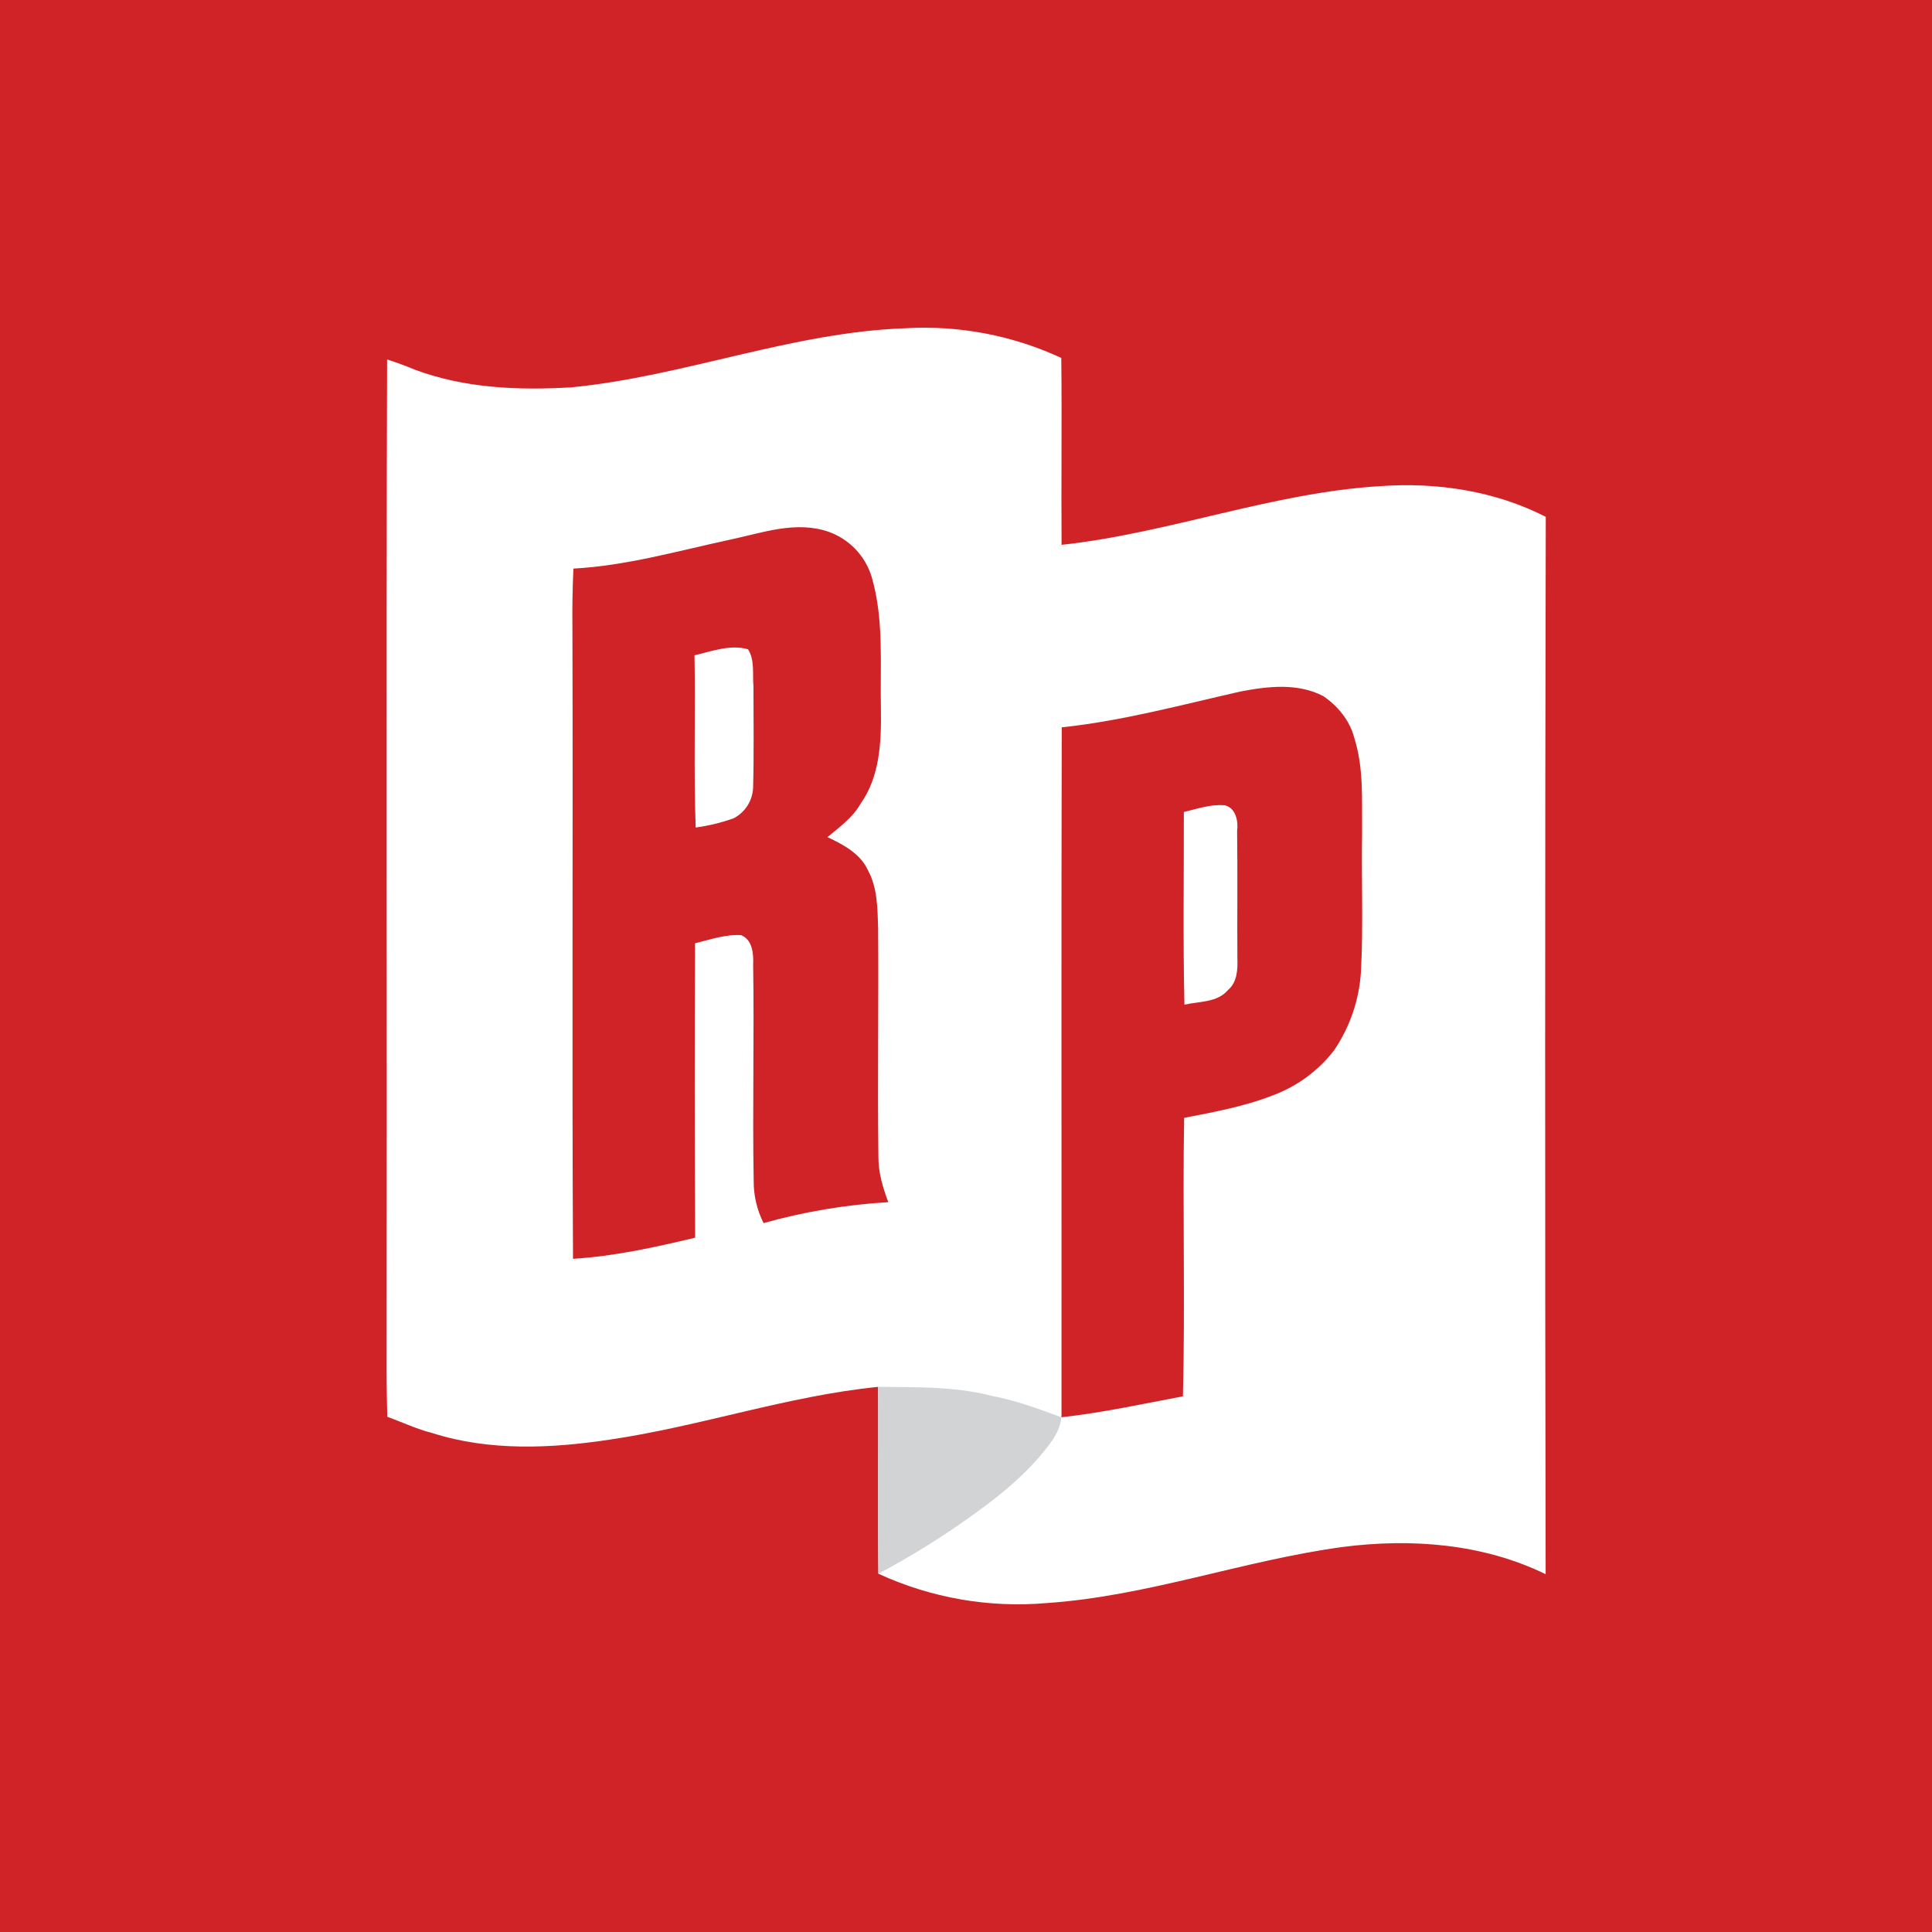
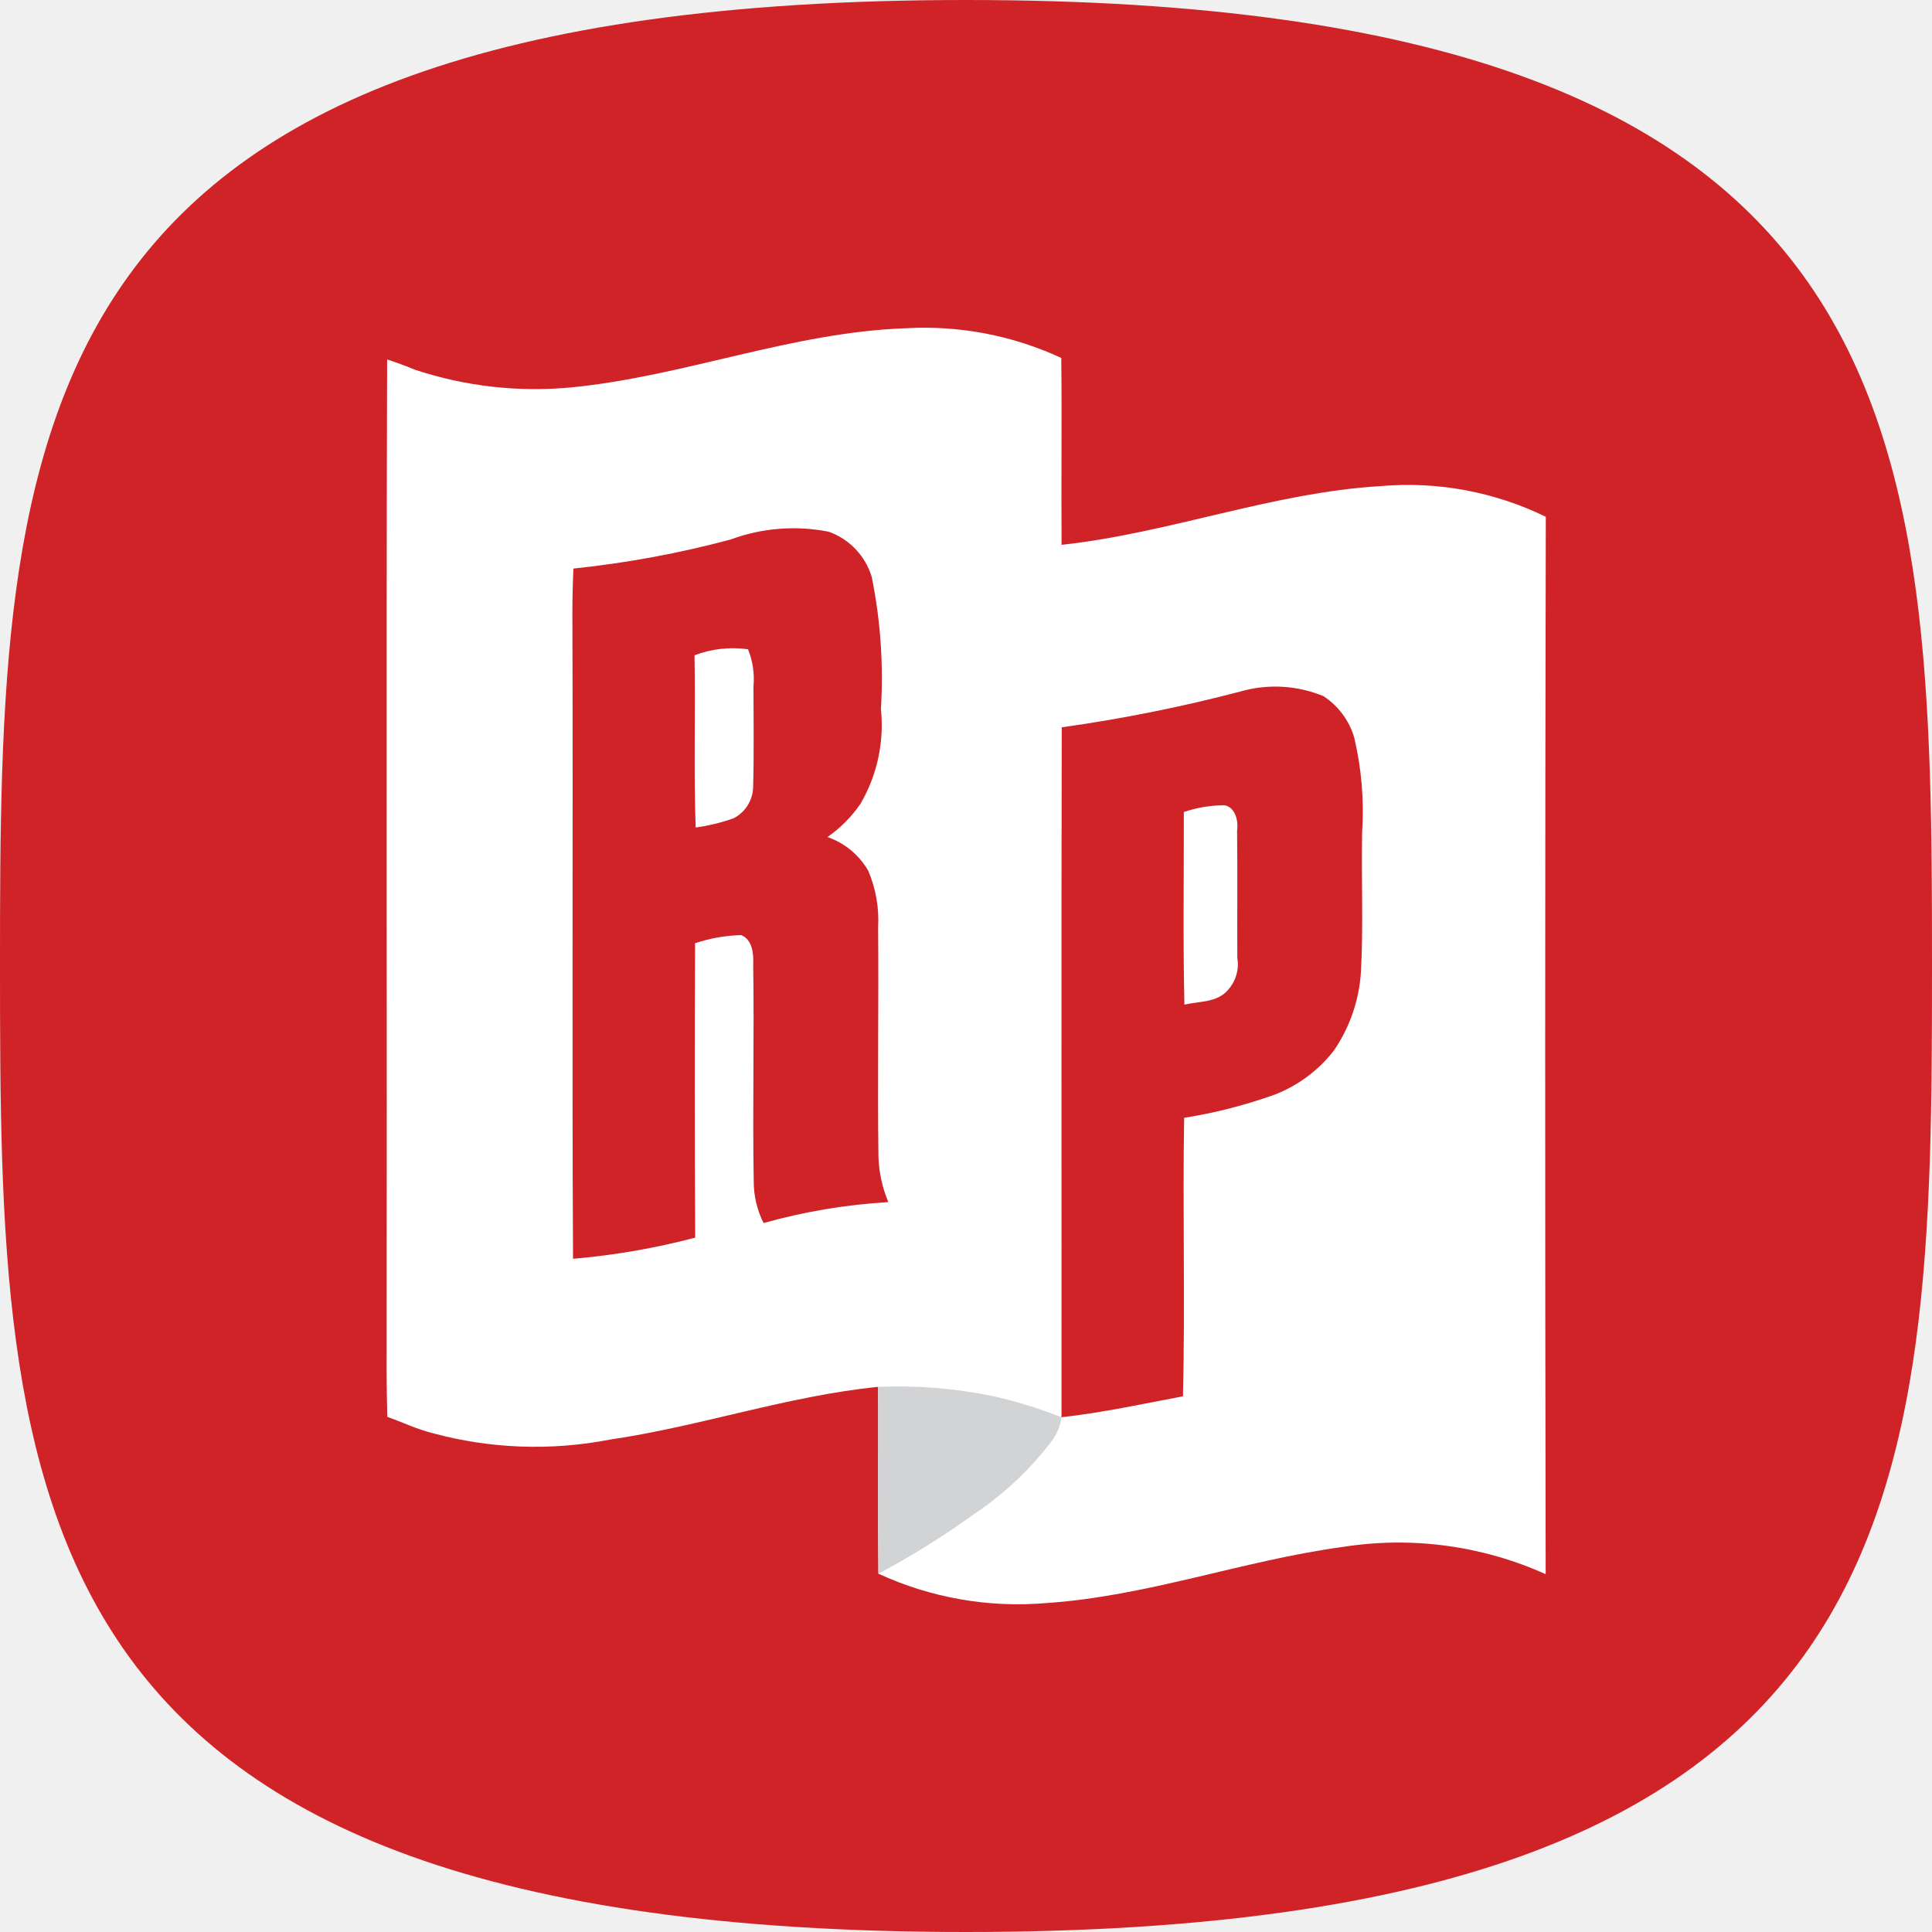
- <svg xmlns="http://www.w3.org/2000/svg" viewBox="0 0 690 690">
-   <rect width="690" height="690" fill="#cf2327" />
-   <path d="M422.801,290.006c4.793-1.137,9.631-2.87,14.624-2.393,3.911.853,4.884,5.713,4.402,9.114.182,15.139.009,30.277.091,45.416.146,3.925-.018,8.647-3.32,11.398-3.829,4.585-10.332,4.044-15.588,5.272C422.482,335.88,422.837,312.938,422.801,290.006Zm-174.764-55.979c6.157-1.403,12.76-3.98,19.117-2.136,2.492,3.925,1.537,8.894,1.937,13.286,0,12.058.209,24.116-.127,36.173a12.884,12.884,0,0,1-6.939,10.893,67.086,67.086,0,0,1-13.569,3.301C247.718,275.041,248.409,254.529,248.037,234.026Zm12.796-41.308c-18.562,3.98-37.006,9.325-56.051,10.352q-.477,10.852-.346,21.722c.227,74.932-.191,149.855.209,224.787,14.761-.917,29.267-4.117,43.627-7.546q-.286-52.568-.045-105.154c5.42-1.284,10.814-3.246,16.471-2.898,4.047,1.669,4.456,6.648,4.284,10.435.409,25.738-.264,51.495.191,77.234a33.049,33.049,0,0,0,3.529,15.166,210.866,210.866,0,0,1,44.546-7.473c-1.91-5.117-3.529-10.462-3.529-15.982-.355-27.371.109-54.75-.109-82.121-.227-6.822-.209-14.094-3.547-20.264-2.701-6.088-8.831-9.298-14.533-12.003,4.238-3.576,8.94-6.868,11.732-11.801,7.012-9.756,7.521-22.337,7.349-33.908-.346-15.735,1.173-31.873-3.283-47.185a24.723,24.723,0,0,0-15.325-16.129C284.361,185.86,272.31,190.279,260.833,192.718Zm182.131,54.264c-21.145,4.786-42.163,10.499-63.772,12.782-.2,81.864-.027,163.728-.082,245.593l-.064.807c14.615-1.605,28.985-4.759,43.427-7.473.837-33.138-.145-66.304.437-99.46,10.795-2.1,21.7-4.09,31.977-8.152a49.209,49.209,0,0,0,21.527-15.909,56.02,56.02,0,0,0,9.631-27.958c.909-16.661.118-33.358.427-50.037-.127-11.278.646-22.85-2.828-33.752-1.591-6.116-5.875-11.278-10.977-14.772C463.536,243.819,452.722,245.094,442.964,246.983ZM323.295,117.236a116.243,116.243,0,0,1,55.732,10.6c.264,22.245-.064,44.499.109,66.744,38.489-4.163,75.213-18.66,113.966-20.97,20.108-1.43,40.89,1.715,58.961,10.976q-.423,188.816-.045,377.632c-22.373-10.948-48.157-12.883-72.549-9.72C443.9,557.32,409.723,570.112,373.771,572.523a118.839,118.839,0,0,1-60.062-10.48c-.255-22.245.045-44.49-.1-66.735-32.495,3.264-63.608,14.13-95.858,18.843-20.918,3.173-42.854,4.172-63.272-2.32-5.575-1.394-10.768-3.897-16.161-5.822q-.3-11.292-.245-22.575c.164-118.349-.191-236.707.173-355.057q5.089,1.637,10.031,3.695c17.78,6.63,37.088,7.372,55.823,6.263C244.353,134.401,282.687,118.676,323.295,117.236Z" fill="#fff" />
-   <path d="M313.61,495.308c13.664.137,27.614-.196,40.992,3.3,8.427,1.643,16.442,4.59,24.445,7.557l-.076.922a19.009,19.009,0,0,1-3.089,7.228c-7.496,10.669-17.702,19.065-28.268,26.622a291.52,291.52,0,0,1-33.903,21.106C313.461,540.084,313.591,517.266,313.61,495.308Z" fill="#d2d3d5" />
+ <svg xmlns="http://www.w3.org/2000/svg" viewBox="0 0 48 48">
+   <path d="M24,48c23.815,0,24-10.745,24-24S47.815,0,24,0,0,10.745,0,24,.185,48,24,48Z" fill="#cf2327" />
+   <path d="M29.412,20.174a3.154,3.154,0,0,1,1.017-.167c.272.059.34.397.306.634.013,1.053.001,2.106.006,3.159a.946.946,0,0,1-.231.793c-.266.319-.719.281-1.084.367C29.39,23.366,29.415,21.77,29.412,20.174ZM17.255,16.28a2.684,2.684,0,0,1,1.33-.149,1.985,1.985,0,0,1,.135.924c0,.839.015,1.678-.009,2.516a.896.896,0,0,1-.483.758,4.667,4.667,0,0,1-.944.23C17.233,19.133,17.281,17.706,17.255,16.28Zm.89-2.874a25.239,25.239,0,0,1-3.899.72q-.033.755-.024,1.511c.016,5.213-.013,10.425.015,15.637a17.901,17.901,0,0,0,3.035-.525q-.02-3.657-.003-7.315a3.957,3.957,0,0,1,1.146-.202c.281.116.31.463.298.726.028,1.79-.018,3.582.013,5.373a2.3,2.3,0,0,0,.245,1.055,14.669,14.669,0,0,1,3.099-.52,3.207,3.207,0,0,1-.245-1.112c-.025-1.904.008-3.809-.008-5.713a3.131,3.131,0,0,0-.247-1.41,1.882,1.882,0,0,0-1.011-.835,3.262,3.262,0,0,0,.816-.821,3.865,3.865,0,0,0,.511-2.359,12.613,12.613,0,0,0-.228-3.283,1.72,1.72,0,0,0-1.066-1.122A4.51,4.51,0,0,0,18.145,13.406Zm12.67,3.775a38.555,38.555,0,0,1-4.436.889c-.014,5.695-.002,11.39-.006,17.085l-.004.056c1.017-.112,2.016-.331,3.021-.52.058-2.305-.01-4.612.03-6.919a12.469,12.469,0,0,0,2.224-.567,3.421,3.421,0,0,0,1.498-1.107,3.896,3.896,0,0,0,.67-1.945c.063-1.159.008-2.321.03-3.481a7.947,7.947,0,0,0-.197-2.348,1.85,1.85,0,0,0-.764-1.028A3.13,3.13,0,0,0,30.815,17.181ZM22.49,8.156a8.086,8.086,0,0,1,3.877.737c.018,1.548-.004,3.096.008,4.643,2.678-.29,5.232-1.298,7.928-1.459a7.806,7.806,0,0,1,4.102.763q-.029,13.135-.003,26.27a8.901,8.901,0,0,0-5.047-.676c-2.474.336-4.852,1.225-7.353,1.393a8.268,8.268,0,0,1-4.178-.729c-.018-1.548.003-3.095-.007-4.642-2.26.227-4.425.983-6.668,1.311a9.731,9.731,0,0,1-4.402-.161c-.388-.097-.749-.271-1.124-.405q-.021-.785-.017-1.57c.011-8.233-.013-16.467.012-24.7q.354.114.698.257a9.485,9.485,0,0,0,3.883.436C16.998,9.35,19.665,8.256,22.49,8.156Z" fill="#fff" />
+   <path d="M21.816,34.456a11.676,11.676,0,0,1,2.852.23,10.938,10.938,0,0,1,1.7.526l-.005.064a1.323,1.323,0,0,1-.215.503A8.053,8.053,0,0,1,24.182,37.63a20.276,20.276,0,0,1-2.358,1.468C21.806,37.571,21.815,35.984,21.816,34.456Z" fill="#d2d3d5" />
</svg>
